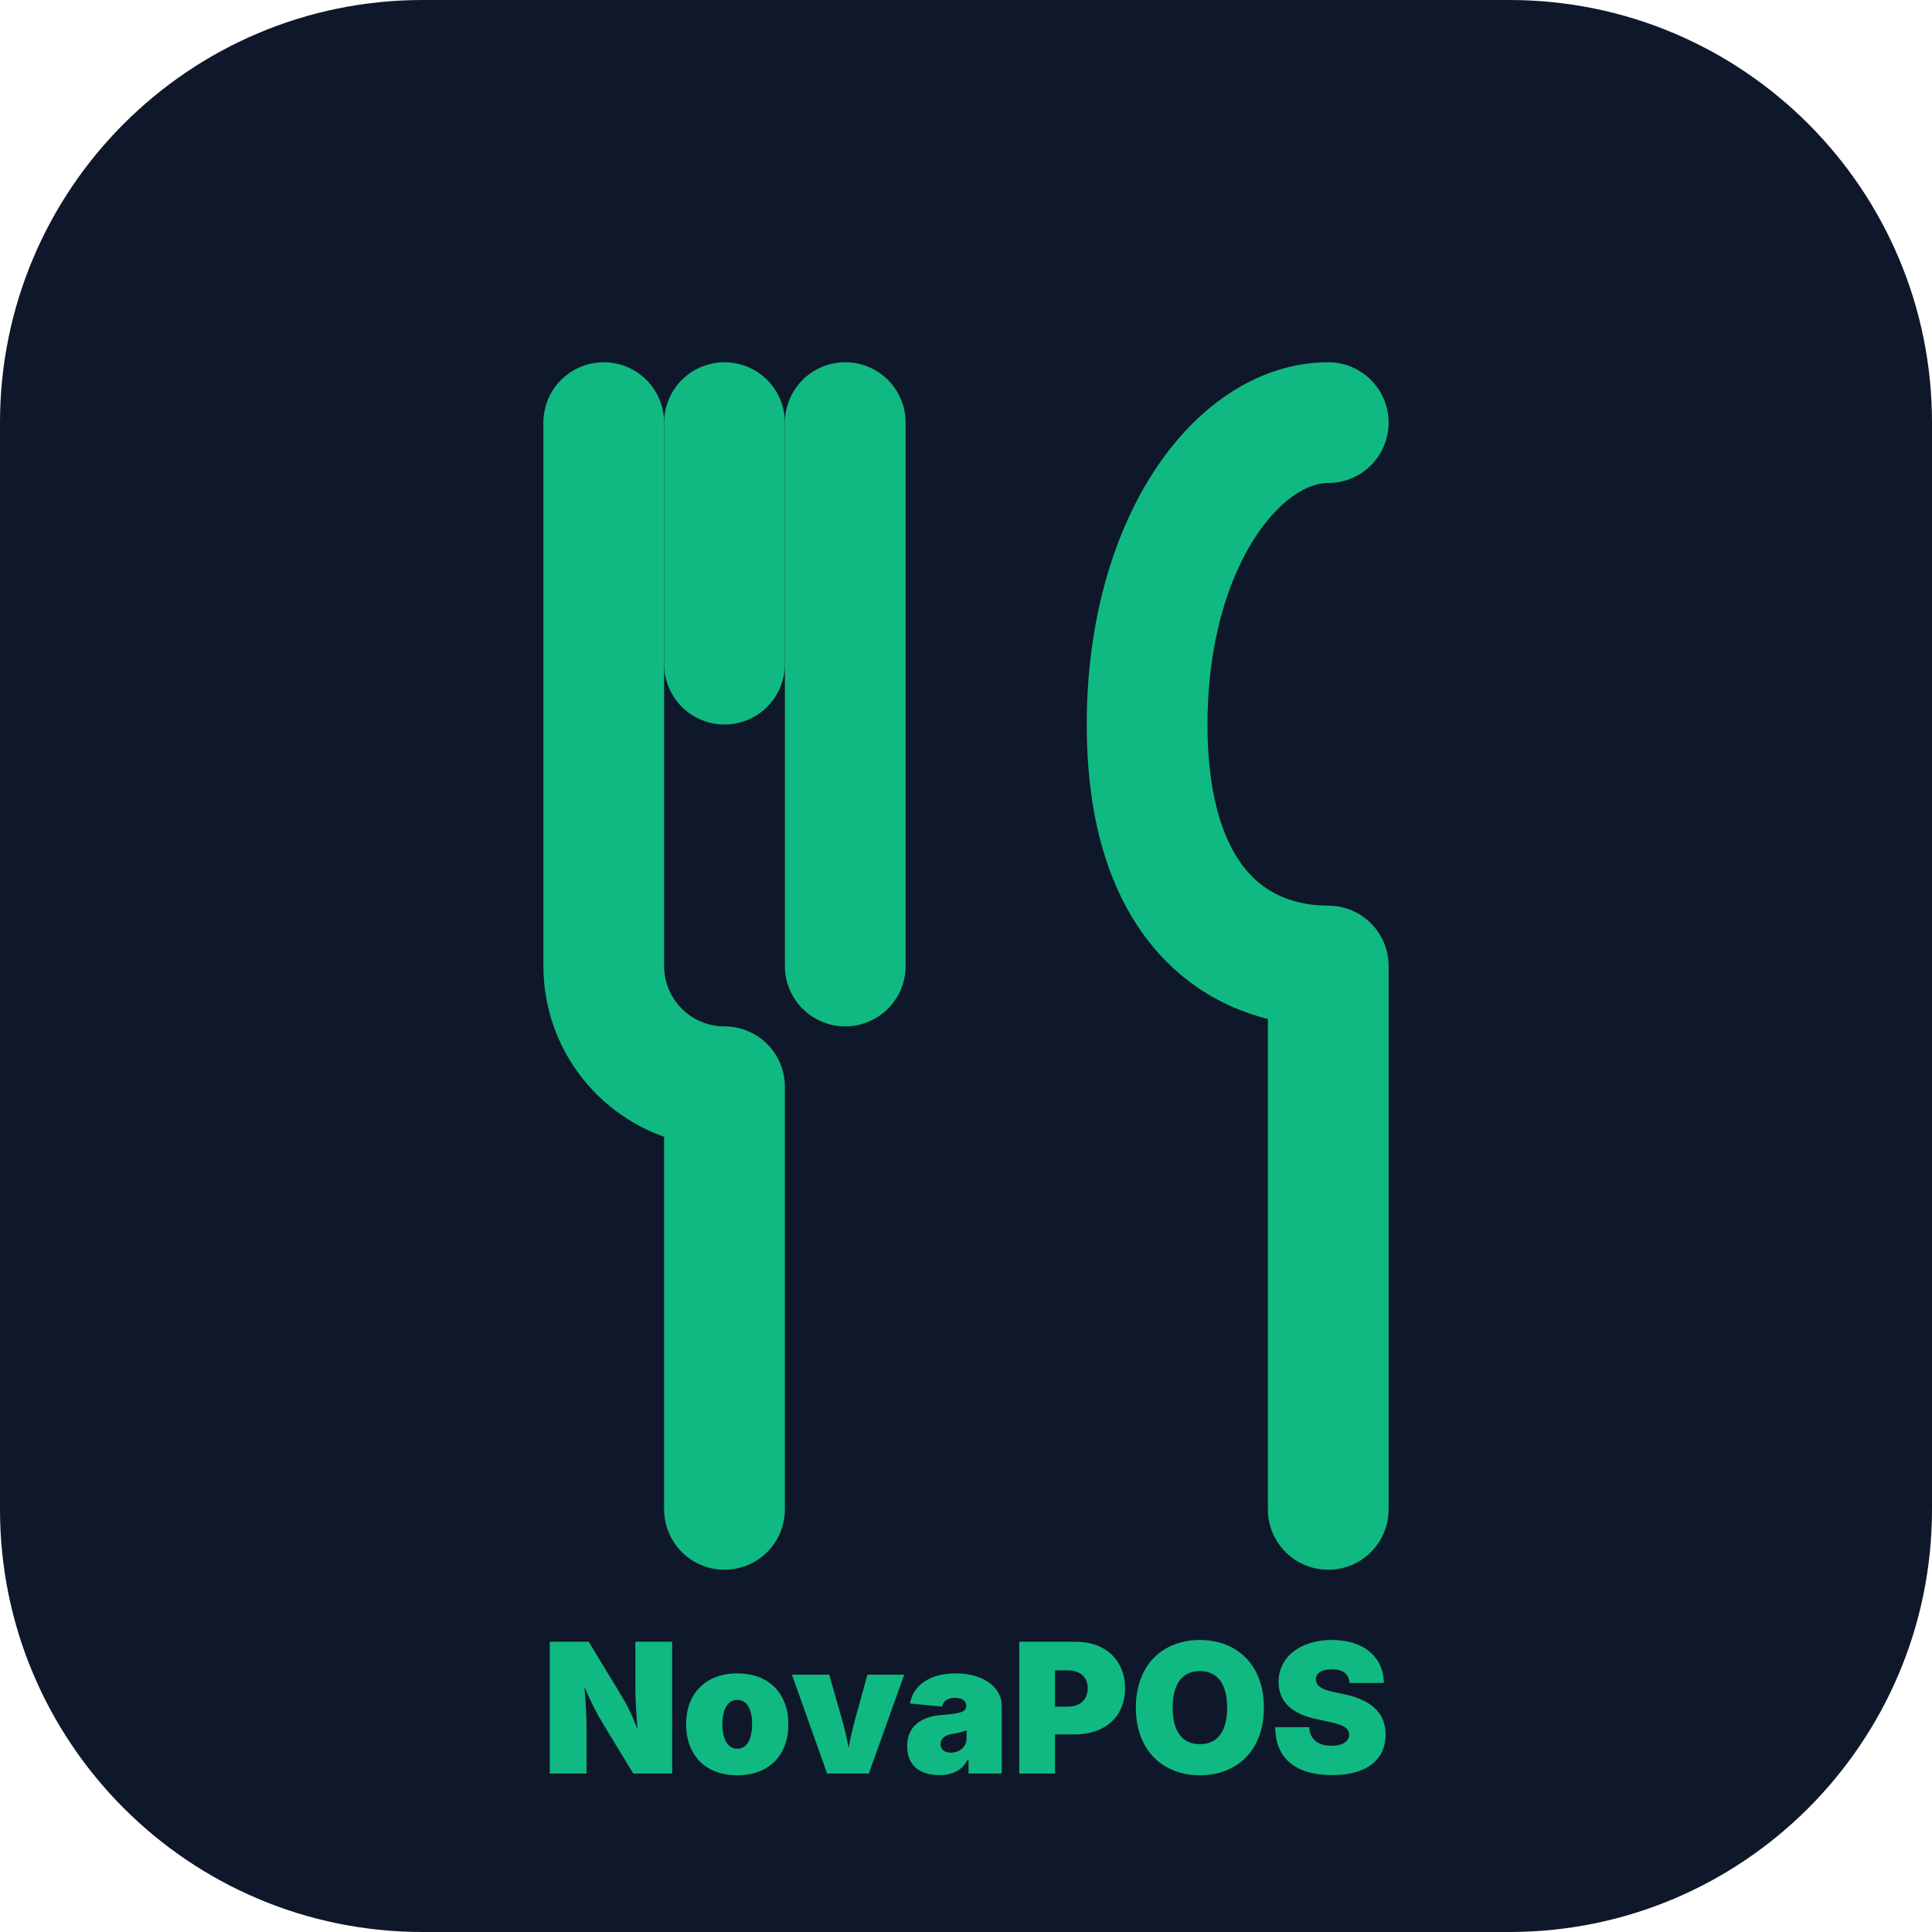
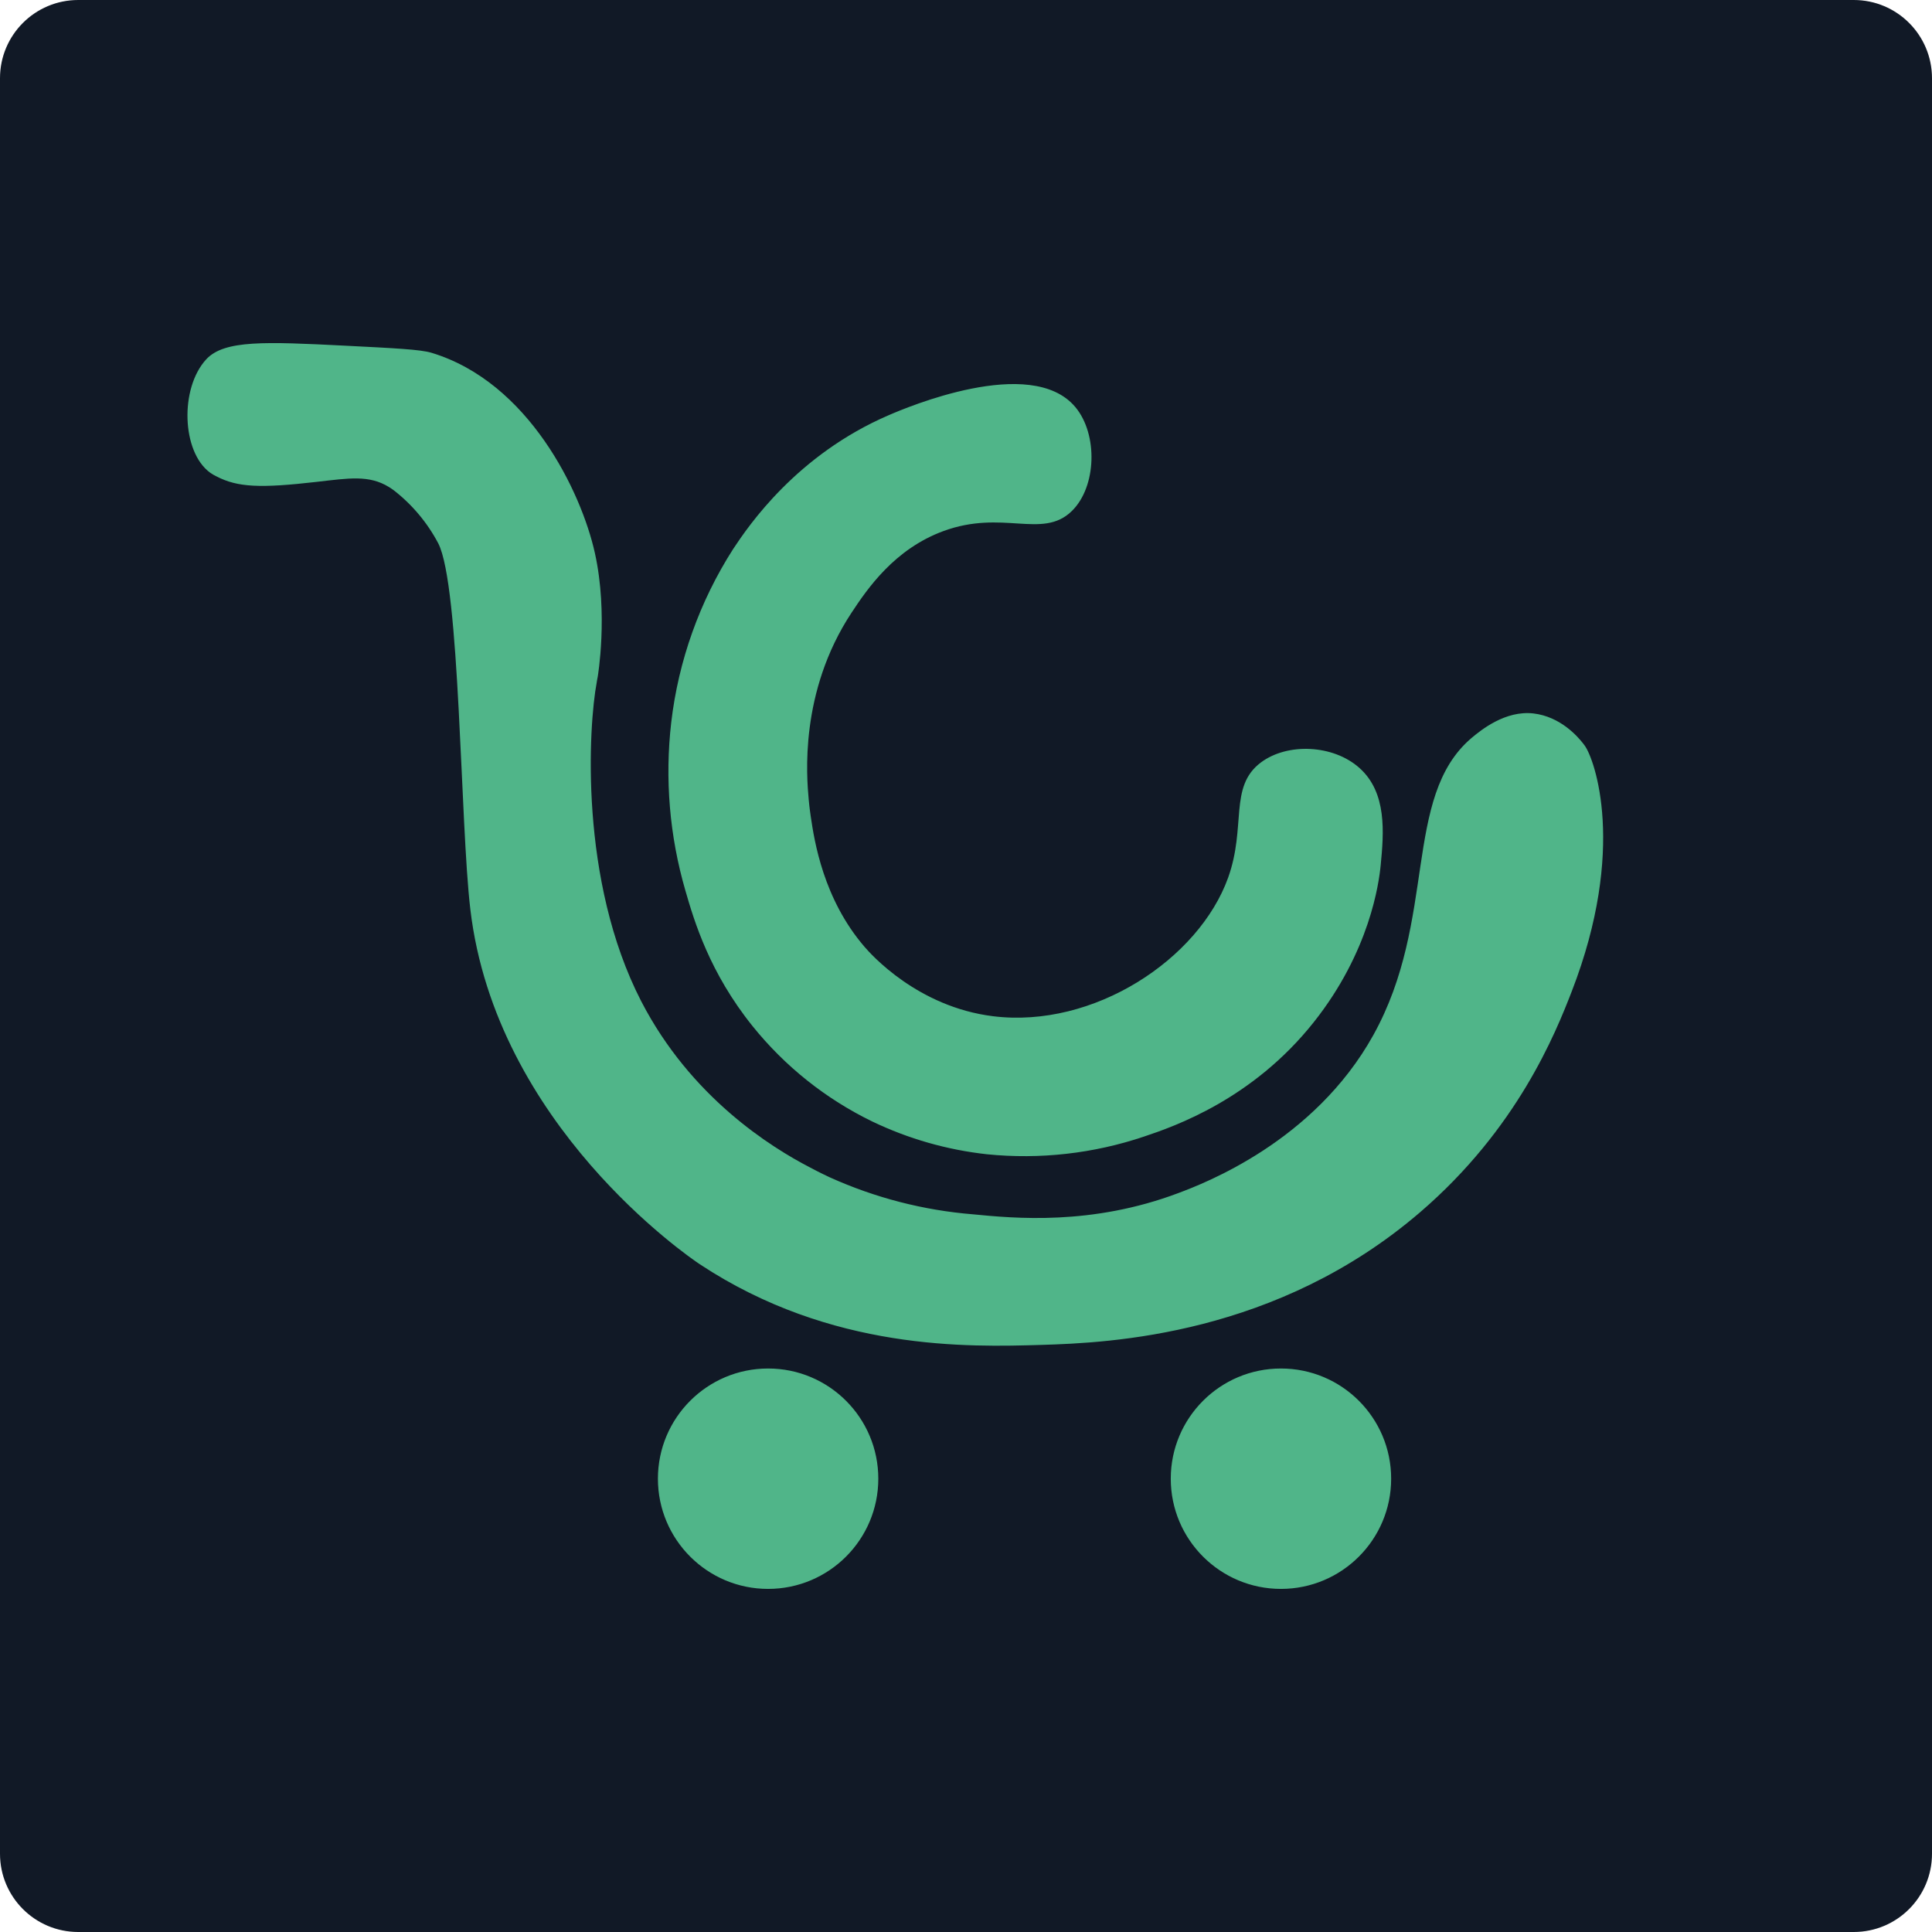
- <svg xmlns="http://www.w3.org/2000/svg" viewBox="0 0 512 512">
-   <rect width="512" height="512" rx="112" fill="#0f172a" />
-   <g fill="none" stroke="#10b981" stroke-width="32" stroke-linecap="round" stroke-linejoin="round">
-     <path d="M160 112v144a32 32 0 0 0 32 32h0v112" />
-     <path d="M224 112v144" />
-     <path d="M192 112v64" />
-     <path d="M352 112c-24 0-48 32-48 80s24 64 48 64v144" />
-   </g>
-   <text x="256" y="470" text-anchor="middle" font-family="system-ui, -apple-system, sans-serif" font-weight="900" font-size="48" fill="#10b981">NovaPOS</text>
+ <svg xmlns="http://www.w3.org/2000/svg" id="Capa_2" data-name="Capa 2" viewBox="0 0 592.77 592.77">
+   <defs>
+     <style>.cls-1{fill:#111926;}.cls-2{fill:#50b589;stroke:#50b589;stroke-miterlimit:10;}</style>
+   </defs>
+   <rect class="cls-1" width="592.77" height="592.77" rx="24" />
+   <path class="cls-2" d="M665.46,185.18a12.26,12.26,0,0,0,1.9,1.11c6.35,3.3,13.16,3.61,30.45,1.63,9.89-1.13,16.2-2.21,22.48,1.64.54.33.89.59,1.49,1a50.87,50.87,0,0,1,13.86,16.53c6.78,13.25,6.74,85.88,9.87,112.39,7.79,66,66.85,106.35,70.18,108.56,40.22,26.58,82.28,25.33,104.53,24.67,21.2-.63,72.12-3,115.86-40.57,29.71-25.51,41.38-54.61,46.42-67.62,16.88-43.57,6.94-70.94,4-74.93l-.47-.62c-1.7-2.18-6.86-8.05-14.85-9-8.41-1-15.79,5-18.67,7.42-21.06,17.9-10.22,55.37-30,91-18.24,32.9-52.32,45.78-60,48.67-26.82,10.13-50.69,7.81-63.32,6.58a133.38,133.38,0,0,1-44.1-11.39s-3.08-1.42-6-3C837,393,812.31,377.64,797,348c-19.19-37.24-16.2-84.86-13.7-98.14,0-.3.16-.85.3-1.68,0,0,3.28-19.12-.85-37.79s-20.2-52.17-49.79-61.1c-3.3-1-11-1.38-26.41-2.16-24.52-1.24-36.89-1.74-42.22,4.05C656.39,159.84,657,179,665.46,185.18Z" transform="translate(-600.71 -40.57)" />
+   <circle class="cls-2" cx="235.67" cy="453.69" r="33.31" />
+   <circle class="cls-2" cx="393.02" cy="453.69" r="33.31" />
+   <path class="cls-2" d="M930.27,165.8c6.81,8.15,6.39,24-1.1,31.25-8.73,8.49-20.79-.76-39.19,6-15.1,5.55-23.49,17.76-28.41,25.22-16.2,24.54-13.85,50.74-13.24,57.57.23,2.56.53,4.57.65,5.39,1.08,7.36,3.84,25.34,16.58,40.14,2,2.34,16.44,18.6,39.77,21.49C936.5,356.73,968.94,335.23,978,310c5.66-15.84.22-27.86,9.87-35.09,7.93-5.94,21.72-5.39,29.6,1.65,8.26,7.36,7.35,19.33,6.36,29.42-.51,5.26-3.25,26.28-20.45,47.93-18.63,23.47-42.36,31.74-51.81,34.9a114.34,114.34,0,0,1-48,5.41,108.29,108.29,0,0,1-35-10,106.69,106.69,0,0,1-36.56-29.12c-13.11-16.3-17.82-32-20.54-41.46a130.49,130.49,0,0,1-4.32-51.35,125.37,125.37,0,0,1,18.92-53c4.78-7.23,19.47-28.78,47.46-40.85C878.77,166.16,917,149.91,930.27,165.8Z" transform="translate(-600.71 -40.57)" />
</svg>
